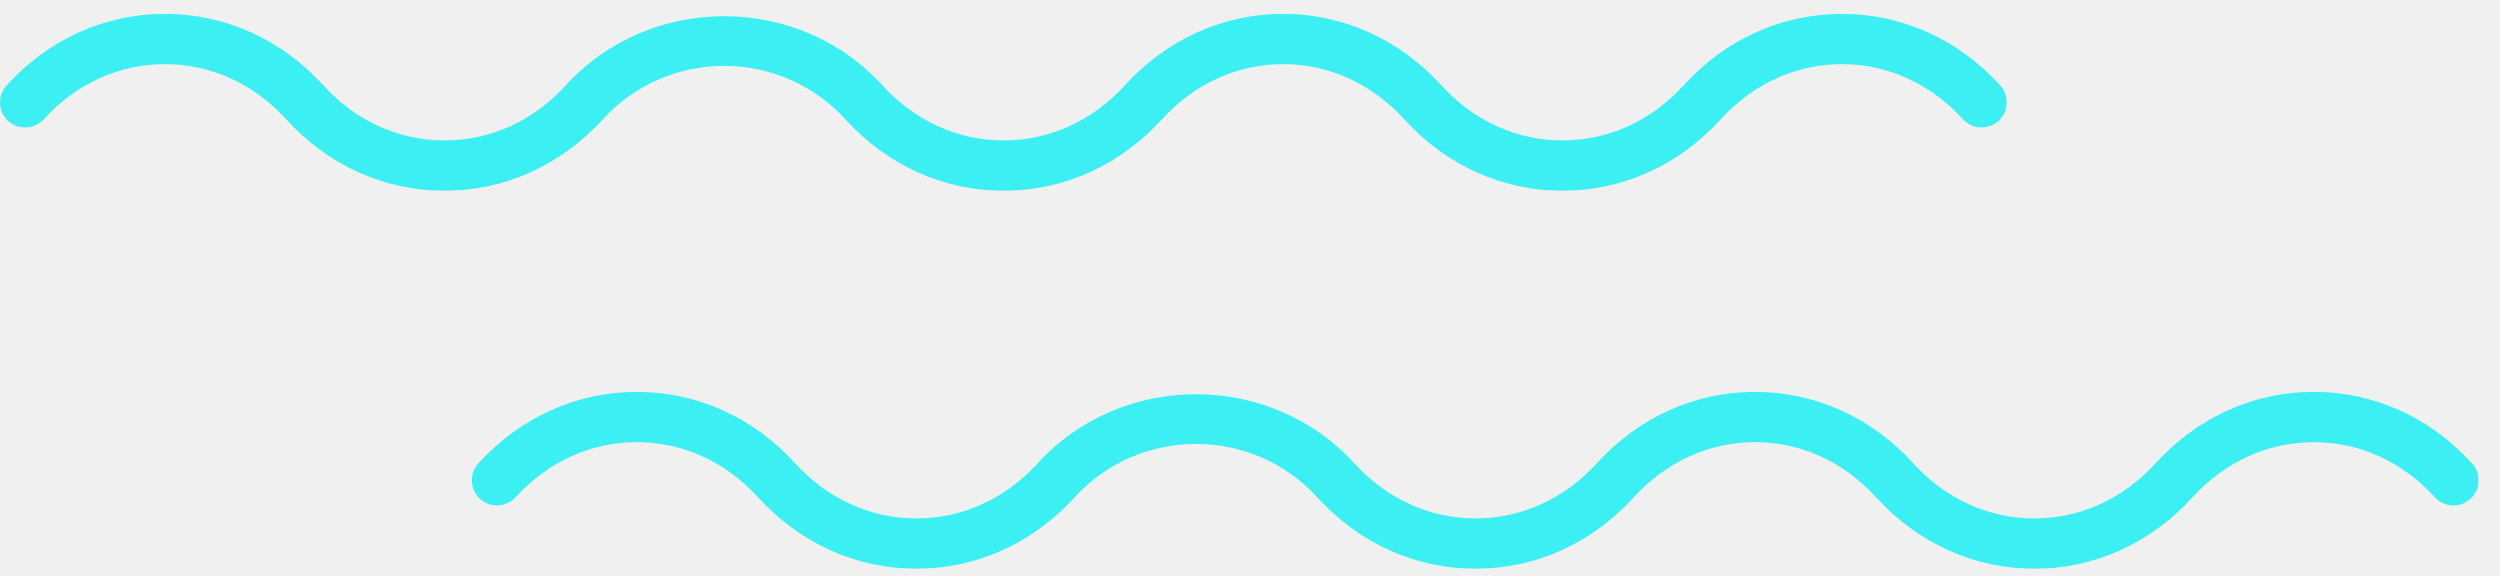
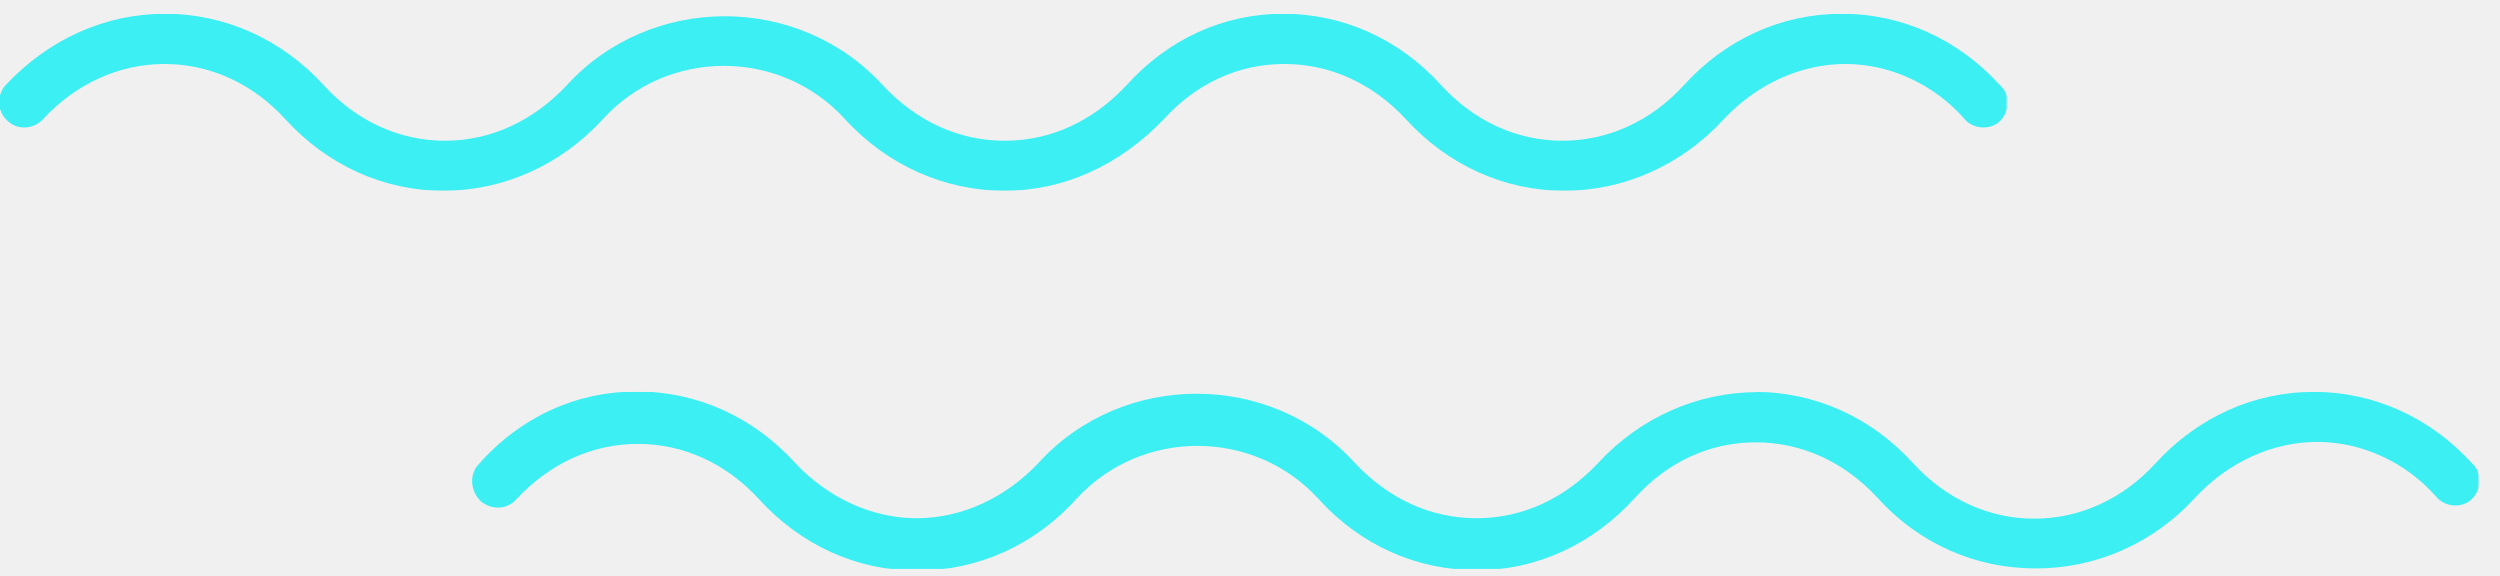
- <svg xmlns="http://www.w3.org/2000/svg" xmlns:xlink="http://www.w3.org/1999/xlink" width="113px" height="26px" viewBox="0 0 113 26" version="1.1">
+ <svg xmlns="http://www.w3.org/2000/svg" xmlns:xlink="http://www.w3.org/1999/xlink" width="113" height="26" viewBox="0 0 113 26">
  <defs>
-     <polygon id="path-1" points="0.001 0.207 90.704 0.207 90.704 8.2 0.001 8.2" />
-     <polygon id="path-3" points="91.003 0.521 91.003 8.514 0.3 8.514 0.3 0.521 91.003 0.521" />
+     <path id="a" d="M0 .2h90.7v8H0z" />
+     <path id="c" d="M91 .52v8H.3v-8H91z" />
  </defs>
-   <g id="SBLY-homepage" stroke="none" stroke-width="1" fill="none" fill-rule="evenodd">
-     <g id="sbly-homepage" transform="translate(-494, -224)">
-       <g id="02-featured" transform="translate(0, 112)">
-         <g id="feature-callout" transform="translate(60, 56)">
-           <g id="swiggle1" transform="translate(434, 56)">
-             <g id="Group-3" transform="translate(0, 0.422278)">
-               <mask id="mask-2" fill="white">
-                 <use xlink:href="#path-1" />
-               </mask>
-               <g id="Clip-2" />
-               <path d="M57.999,0.206 L58.001,0.206 C60.716,0.206 63.256,1.355 65.151,3.437 C66.612,5.043 68.555,5.926 70.623,5.926 C72.692,5.926 74.637,5.043 76.099,3.437 C77.996,1.352 80.538,0.206 83.254,0.206 L83.256,0.206 C85.974,0.206 88.513,1.355 90.408,3.437 C90.829,3.902 90.797,4.622 90.332,5.043 C89.867,5.463 89.144,5.432 88.724,4.967 C87.267,3.363 85.325,2.477 83.259,2.477 L83.254,2.477 C81.188,2.477 79.242,3.36 77.778,4.967 C75.881,7.051 73.339,8.2 70.623,8.2 C67.908,8.2 65.366,7.051 63.469,4.967 C62.01,3.363 60.067,2.477 58.004,2.477 L57.999,2.477 C55.93,2.477 53.985,3.36 52.521,4.967 C50.62,7.051 48.084,8.2 45.363,8.2 C42.648,8.2 40.106,7.051 38.208,4.967 C35.28,1.754 30.181,1.754 27.252,4.967 C25.352,7.051 22.81,8.2 20.092,8.2 L20.09,8.2 C17.374,8.2 14.83,7.051 12.932,4.967 C11.473,3.36 9.531,2.477 7.457,2.477 L7.454,2.477 C5.386,2.477 3.44,3.36 1.979,4.967 C1.551,5.427 0.833,5.463 0.37,5.043 C-0.092,4.62 -0.126,3.899 0.299,3.437 C2.195,1.352 4.739,0.206 7.454,0.206 L7.457,0.206 C10.175,0.206 12.717,1.352 14.617,3.437 C16.076,5.043 18.021,5.926 20.09,5.926 L20.092,5.926 C22.164,5.926 24.109,5.043 25.573,3.437 C29.366,-0.732 36.092,-0.732 39.885,3.437 C41.349,5.043 43.294,5.926 45.363,5.926 C47.432,5.926 49.38,5.043 50.841,3.437 C52.741,1.352 55.283,0.206 57.999,0.206" id="Fill-1" fill="#3BEFF3" mask="url(#mask-2)" />
-             </g>
-             <g id="Group-6" transform="translate(21.02834, 17.19354)">
-               <mask id="mask-4" fill="white">
-                 <use xlink:href="#path-3" />
-               </mask>
-               <g id="Clip-5" />
-               <path d="M58.299,0.521 L58.301,0.521 C61.017,0.521 63.556,1.669 65.454,3.751 C66.91,5.357 68.855,6.24 70.924,6.24 L70.926,6.24 C72.995,6.24 74.937,5.357 76.399,3.751 C78.297,1.667 80.838,0.521 83.554,0.521 L83.556,0.521 C86.277,0.521 88.811,1.669 90.706,3.751 C91.129,4.216 91.098,4.936 90.63,5.357 C90.167,5.778 89.447,5.746 89.026,5.281 C87.57,3.677 85.625,2.792 83.559,2.792 L83.554,2.792 C81.485,2.792 79.543,3.675 78.076,5.281 C76.181,7.365 73.639,8.514 70.926,8.514 L70.924,8.514 C68.206,8.514 65.669,7.365 63.769,5.281 C62.31,3.677 60.37,2.792 58.301,2.792 L58.299,2.792 C56.23,2.792 54.288,3.675 52.821,5.281 C50.923,7.365 48.384,8.514 45.666,8.514 L45.661,8.514 C42.945,8.514 40.404,7.365 38.508,5.281 C35.583,2.069 30.481,2.069 27.55,5.281 C25.655,7.365 23.108,8.514 20.392,8.514 C17.675,8.514 15.13,7.365 13.232,5.281 C11.774,3.675 9.828,2.792 7.757,2.792 L7.754,2.792 C5.683,2.792 3.741,3.675 2.277,5.281 C1.848,5.741 1.131,5.778 0.671,5.357 C0.205,4.934 0.176,4.214 0.594,3.751 C2.497,1.667 5.037,0.521 7.754,0.521 L7.757,0.521 C10.475,0.521 13.017,1.667 14.915,3.751 C16.376,5.357 18.319,6.24 20.392,6.24 C22.464,6.24 24.406,5.357 25.873,3.751 C29.669,-0.418 36.392,-0.418 40.188,3.751 C41.652,5.357 43.592,6.24 45.661,6.24 L45.666,6.24 C47.735,6.24 49.677,5.357 51.144,3.751 C53.039,1.667 55.581,0.521 58.299,0.521" id="Fill-4" fill="#3BEFF3" mask="url(#mask-4)" />
-             </g>
-           </g>
-         </g>
-       </g>
+   <g fill="none" fill-rule="evenodd">
+     <g transform="translate(0 .422)">
+       <mask id="b" fill="#fff">
+         <use xlink:href="#a" />
+       </mask>
+       <path d="M58 .2c2.72 0 5.26 1.15 7.15 3.24 1.46 1.6 3.4 2.5 5.47 2.5s4.02-.9 5.48-2.5C78 1.34 80.54.2 83.25.2c2.72 0 5.26 1.15 7.16 3.24.5.46.4 1.18 0 1.6-.4.42-1.2.4-1.6-.07-1.4-1.6-3.4-2.5-5.4-2.5s-4 .9-5.5 2.5C76 7.05 73.4 8.2 70.7 8.2s-5.25-1.15-7.15-3.23c-1.48-1.6-3.4-2.5-5.5-2.5s-4 .9-5.45 2.5c-2 2.08-4.5 3.23-7.2 3.23s-5.3-1.15-7.2-3.23c-2.93-3.22-8.03-3.22-10.96 0-1.9 2.08-4.5 3.23-7.2 3.23S14.8 7.05 12.9 4.97c-1.45-1.6-3.4-2.5-5.46-2.5s-4.03.9-5.5 2.5c-.43.46-1.15.5-1.6.07-.47-.42-.5-1.14-.1-1.6C2.2 1.34 4.76.2 7.46.2s5.28 1.15 7.18 3.24c1.46 1.6 3.4 2.5 5.47 2.5s4-.9 5.5-2.5c3.8-4.17 10.5-4.17 14.3 0 1.5 1.6 3.4 2.5 5.5 2.5s4-.9 5.5-2.5C52.8 1.34 55.3.2 58 .2" fill="#3BEFF3" mask="url(#b)" />
+     </g>
+     <g transform="translate(21.028 17.194)">
+       <mask id="d" fill="#fff">
+         <use xlink:href="#c" />
+       </mask>
+       <path d="M58.3.52c2.72 0 5.26 1.15 7.15 3.23 1.46 1.6 3.4 2.5 5.47 2.5s4.02-.9 5.48-2.5C78.3 1.67 80.84.52 83.55.52c2.73 0 5.26 1.15 7.16 3.23.5.47.4 1.2 0 1.6-.4.43-1.2.4-1.6-.07-1.4-1.6-3.4-2.5-5.4-2.5s-4 .9-5.5 2.5C76.3 7.38 73.7 8.5 71 8.5c-2.73 0-5.27-1.1-7.17-3.2-1.48-1.6-3.4-2.5-5.5-2.5s-4 .9-5.45 2.5c-1.9 2.1-4.44 3.28-7.15 3.28-2.72 0-5.27-1.13-7.16-3.22-2.92-3.2-8.02-3.2-10.95 0-1.9 2.1-4.46 3.24-7.2 3.24-2.7 0-5.24-1.14-7.14-3.23-1.46-1.6-3.4-2.5-5.47-2.5-2.1 0-4 .9-5.5 2.5-.4.47-1.1.5-1.6.1C.2 4.97.2 4.22.6 3.8 2.5 1.64 5.04.5 7.75.5c2.73 0 5.27 1.15 7.16 3.23 1.5 1.6 3.5 2.5 5.5 2.5s4-.9 5.5-2.5c3.8-4.17 10.5-4.17 14.3 0 1.5 1.6 3.4 2.5 5.5 2.5s4-.9 5.5-2.5c1.9-2.06 4.5-3.2 7.2-3.2" fill="#3BEFF3" mask="url(#d)" />
    </g>
  </g>
</svg>
